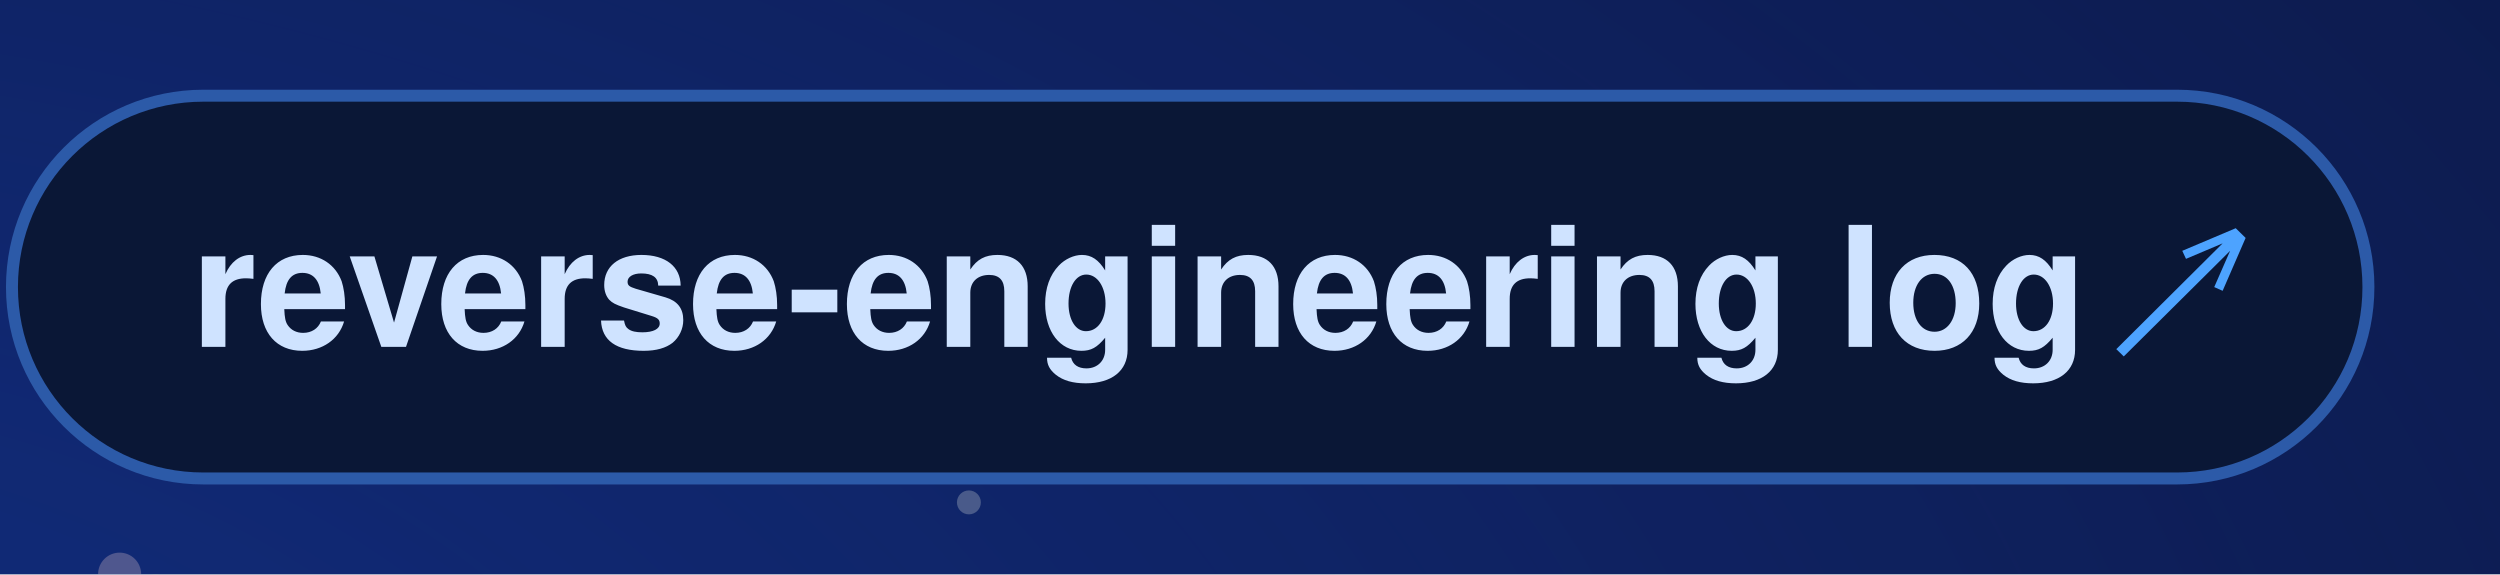
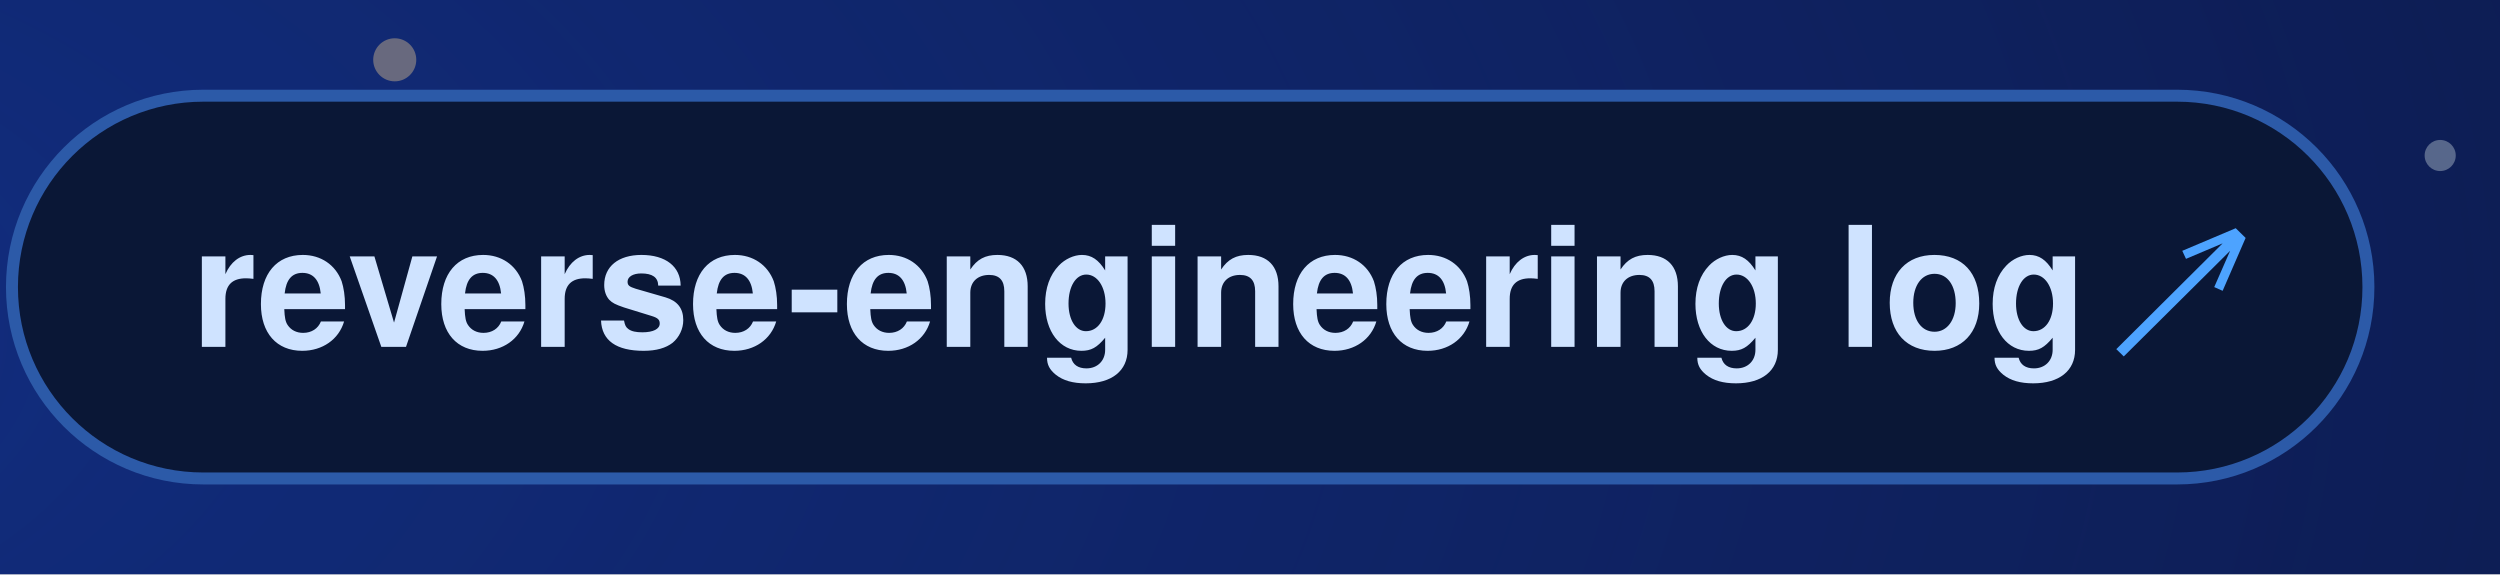
<svg xmlns="http://www.w3.org/2000/svg" viewBox="0 0 209 48" width="209" height="48" role="img" aria-label="reverse-engineering log">
  <defs>
    <radialGradient id="nbK">
      <stop offset="0" stop-color="#000" stop-opacity=".8" />
      <stop offset="1" stop-color="#000" stop-opacity="0" />
    </radialGradient>
    <radialGradient id="nbC">
      <stop offset="0" stop-color="#fff7e0" stop-opacity=".95" />
      <stop offset=".35" stop-color="#ffd9a0" stop-opacity=".35" />
      <stop offset="1" stop-color="#ffd9a0" stop-opacity="0" />
    </radialGradient>
    <radialGradient id="nb0d9488">
      <stop offset="0" stop-color="#0d9488" stop-opacity="1" />
      <stop offset=".55" stop-color="#0d9488" stop-opacity=".35" />
      <stop offset="1" stop-color="#0d9488" stop-opacity="0" />
    </radialGradient>
    <radialGradient id="nb1d4ed8">
      <stop offset="0" stop-color="#1d4ed8" stop-opacity="1" />
      <stop offset=".55" stop-color="#1d4ed8" stop-opacity=".35" />
      <stop offset="1" stop-color="#1d4ed8" stop-opacity="0" />
    </radialGradient>
    <radialGradient id="nb2563eb">
      <stop offset="0" stop-color="#2563eb" stop-opacity="1" />
      <stop offset=".55" stop-color="#2563eb" stop-opacity=".35" />
      <stop offset="1" stop-color="#2563eb" stop-opacity="0" />
    </radialGradient>
    <radialGradient id="nb6d28d9">
      <stop offset="0" stop-color="#6d28d9" stop-opacity="1" />
      <stop offset=".55" stop-color="#6d28d9" stop-opacity=".35" />
      <stop offset="1" stop-color="#6d28d9" stop-opacity="0" />
    </radialGradient>
    <radialGradient id="nb7c3aed">
      <stop offset="0" stop-color="#7c3aed" stop-opacity="1" />
      <stop offset=".55" stop-color="#7c3aed" stop-opacity=".35" />
      <stop offset="1" stop-color="#7c3aed" stop-opacity="0" />
    </radialGradient>
    <radialGradient id="nbbe185d">
      <stop offset="0" stop-color="#be185d" stop-opacity="1" />
      <stop offset=".55" stop-color="#be185d" stop-opacity=".35" />
      <stop offset="1" stop-color="#be185d" stop-opacity="0" />
    </radialGradient>
    <radialGradient id="nbdb2777">
      <stop offset="0" stop-color="#db2777" stop-opacity="1" />
      <stop offset=".55" stop-color="#db2777" stop-opacity=".35" />
      <stop offset="1" stop-color="#db2777" stop-opacity="0" />
    </radialGradient>
    <linearGradient id="bg_hbar" x1="0" y1="0" x2="0" y2="1">
      <stop offset="0" stop-color="#22d3ee" />
      <stop offset="1" stop-color="#8b5cf6" />
    </linearGradient>
    <clipPath id="bg_clip">
      <path d="M0 0 H209 V48 H0 V0 Z" />
    </clipPath>
  </defs>
  <style>@keyframes da{to{transform:translate(60px,26px)}}@keyframes db{to{transform:translate(-70px,34px)}}@keyframes dc{to{transform:translate(44px,-46px)}}.t0{animation:tw 2.6s ease-in-out infinite}.t3{animation:tw 8s ease-in-out infinite;animation-delay:-5s}.t1{animation:tw 4.5s ease-in-out infinite;animation-delay:-1.2s}.t2{animation:tw 6s ease-in-out infinite;animation-delay:-3s}@keyframes tw{50%{opacity:.15}}.shs{animation:shs 11s linear infinite}@keyframes shs{0%,80%{transform:translate(0,0);opacity:0}82%{opacity:1}94%{transform:translate(300px,140px);opacity:0}100%{opacity:0}}.t{font-family:-apple-system,"Segoe UI",Helvetica,Arial,sans-serif}.mo{font-family:ui-monospace,SFMono-Regular,Consolas,Menlo,monospace}@media (prefers-reduced-motion:reduce){*{animation:none!important}}</style>
  <path d="M0 0 H209 V48 H0 V0 Z" fill="#0c1438" />
  <g clip-path="url(#bg_clip)">
    <g class="da">
-       <ellipse cx="-53" cy="80" rx="600" ry="310" fill="url(#nb1d4ed8)" opacity="0.853" />
+       <ellipse cx="-53" cy="28" rx="600" ry="310" fill="url(#nb1d4ed8)" opacity="0.853" />
    </g>
-     <circle cx="13" cy="49" r="1.0" fill="#ffe9c4" opacity="0.74" class="t3" />
-     <circle cx="40" cy="31" r="0.6" fill="#e9d5ff" opacity="0.55" />
-     <circle cx="7" cy="36" r="0.6" fill="#e9d5ff" opacity="0.70" class="t0" />
-     <circle cx="10" cy="48" r="1.8" fill="#e9d5ff" opacity="0.50" />
-     <circle cx="29" cy="15" r="1.3" fill="#ffffff" opacity="0.73" class="t1" />
-     <circle cx="81" cy="42" r="1.0" fill="#cfe3ff" opacity="0.52" />
+     <circle cx="204" cy="13" r="1.3" fill="#cfe3ff" opacity="0.66" />
+     <circle cx="33" cy="5" r="1.8" fill="#ffe9c4" opacity="0.63" />
+     <circle cx="126" cy="49" r="0.8" fill="#cfe3ff" opacity="0.50" />
+     <circle cx="57" cy="19" r="1.8" fill="#e9d5ff" opacity="0.84" class="t3" />
+     <circle cx="40" cy="29" r="1.8" fill="#ffffff" opacity="0.73" class="t1" />
  </g>
  <defs>
    <linearGradient id="fdl" gradientUnits="userSpaceOnUse" x1="-253" x2="-207">
      <stop offset="0" stop-color="#0d1117" stop-opacity="0.95" />
      <stop offset="0.35" stop-color="#0d1117" stop-opacity="0.55" />
      <stop offset="0.7" stop-color="#0d1117" stop-opacity="0.18" />
      <stop offset="1" stop-color="#0d1117" stop-opacity="0" />
    </linearGradient>
    <linearGradient id="fdr" gradientUnits="userSpaceOnUse" x1="747" x2="701">
      <stop offset="0" stop-color="#0d1117" stop-opacity="0.95" />
      <stop offset="0.35" stop-color="#0d1117" stop-opacity="0.55" />
      <stop offset="0.7" stop-color="#0d1117" stop-opacity="0.18" />
      <stop offset="1" stop-color="#0d1117" stop-opacity="0" />
    </linearGradient>
  </defs>
  <defs>
    <clipPath id="cc">
      <rect x="0" y="0" width="209" height="48" />
    </clipPath>
  </defs>
  <g clip-path="url(#cc)">
    <g transform="translate(-213 -16)">
      <path d="M0 0 H920 V80 H0 V0 Z" fill="#070b24" fill-opacity=".40" stroke="#4a54a8" stroke-opacity=".7" />
    </g>
  </g>
  <g>
    <rect x="1" y="8" width="197" height="32" rx="16" fill="#0a1736" stroke="#2c5aa8" />
    <text x="16" y="29" class="t" font-size="14" font-weight="600" fill="#cfe3ff" textLength="153" lengthAdjust="spacingAndGlyphs">reverse-engineering log</text>
    <text x="177" y="29" class="t" font-size="15" fill="#4da3ff">↗</text>
  </g>
</svg>
